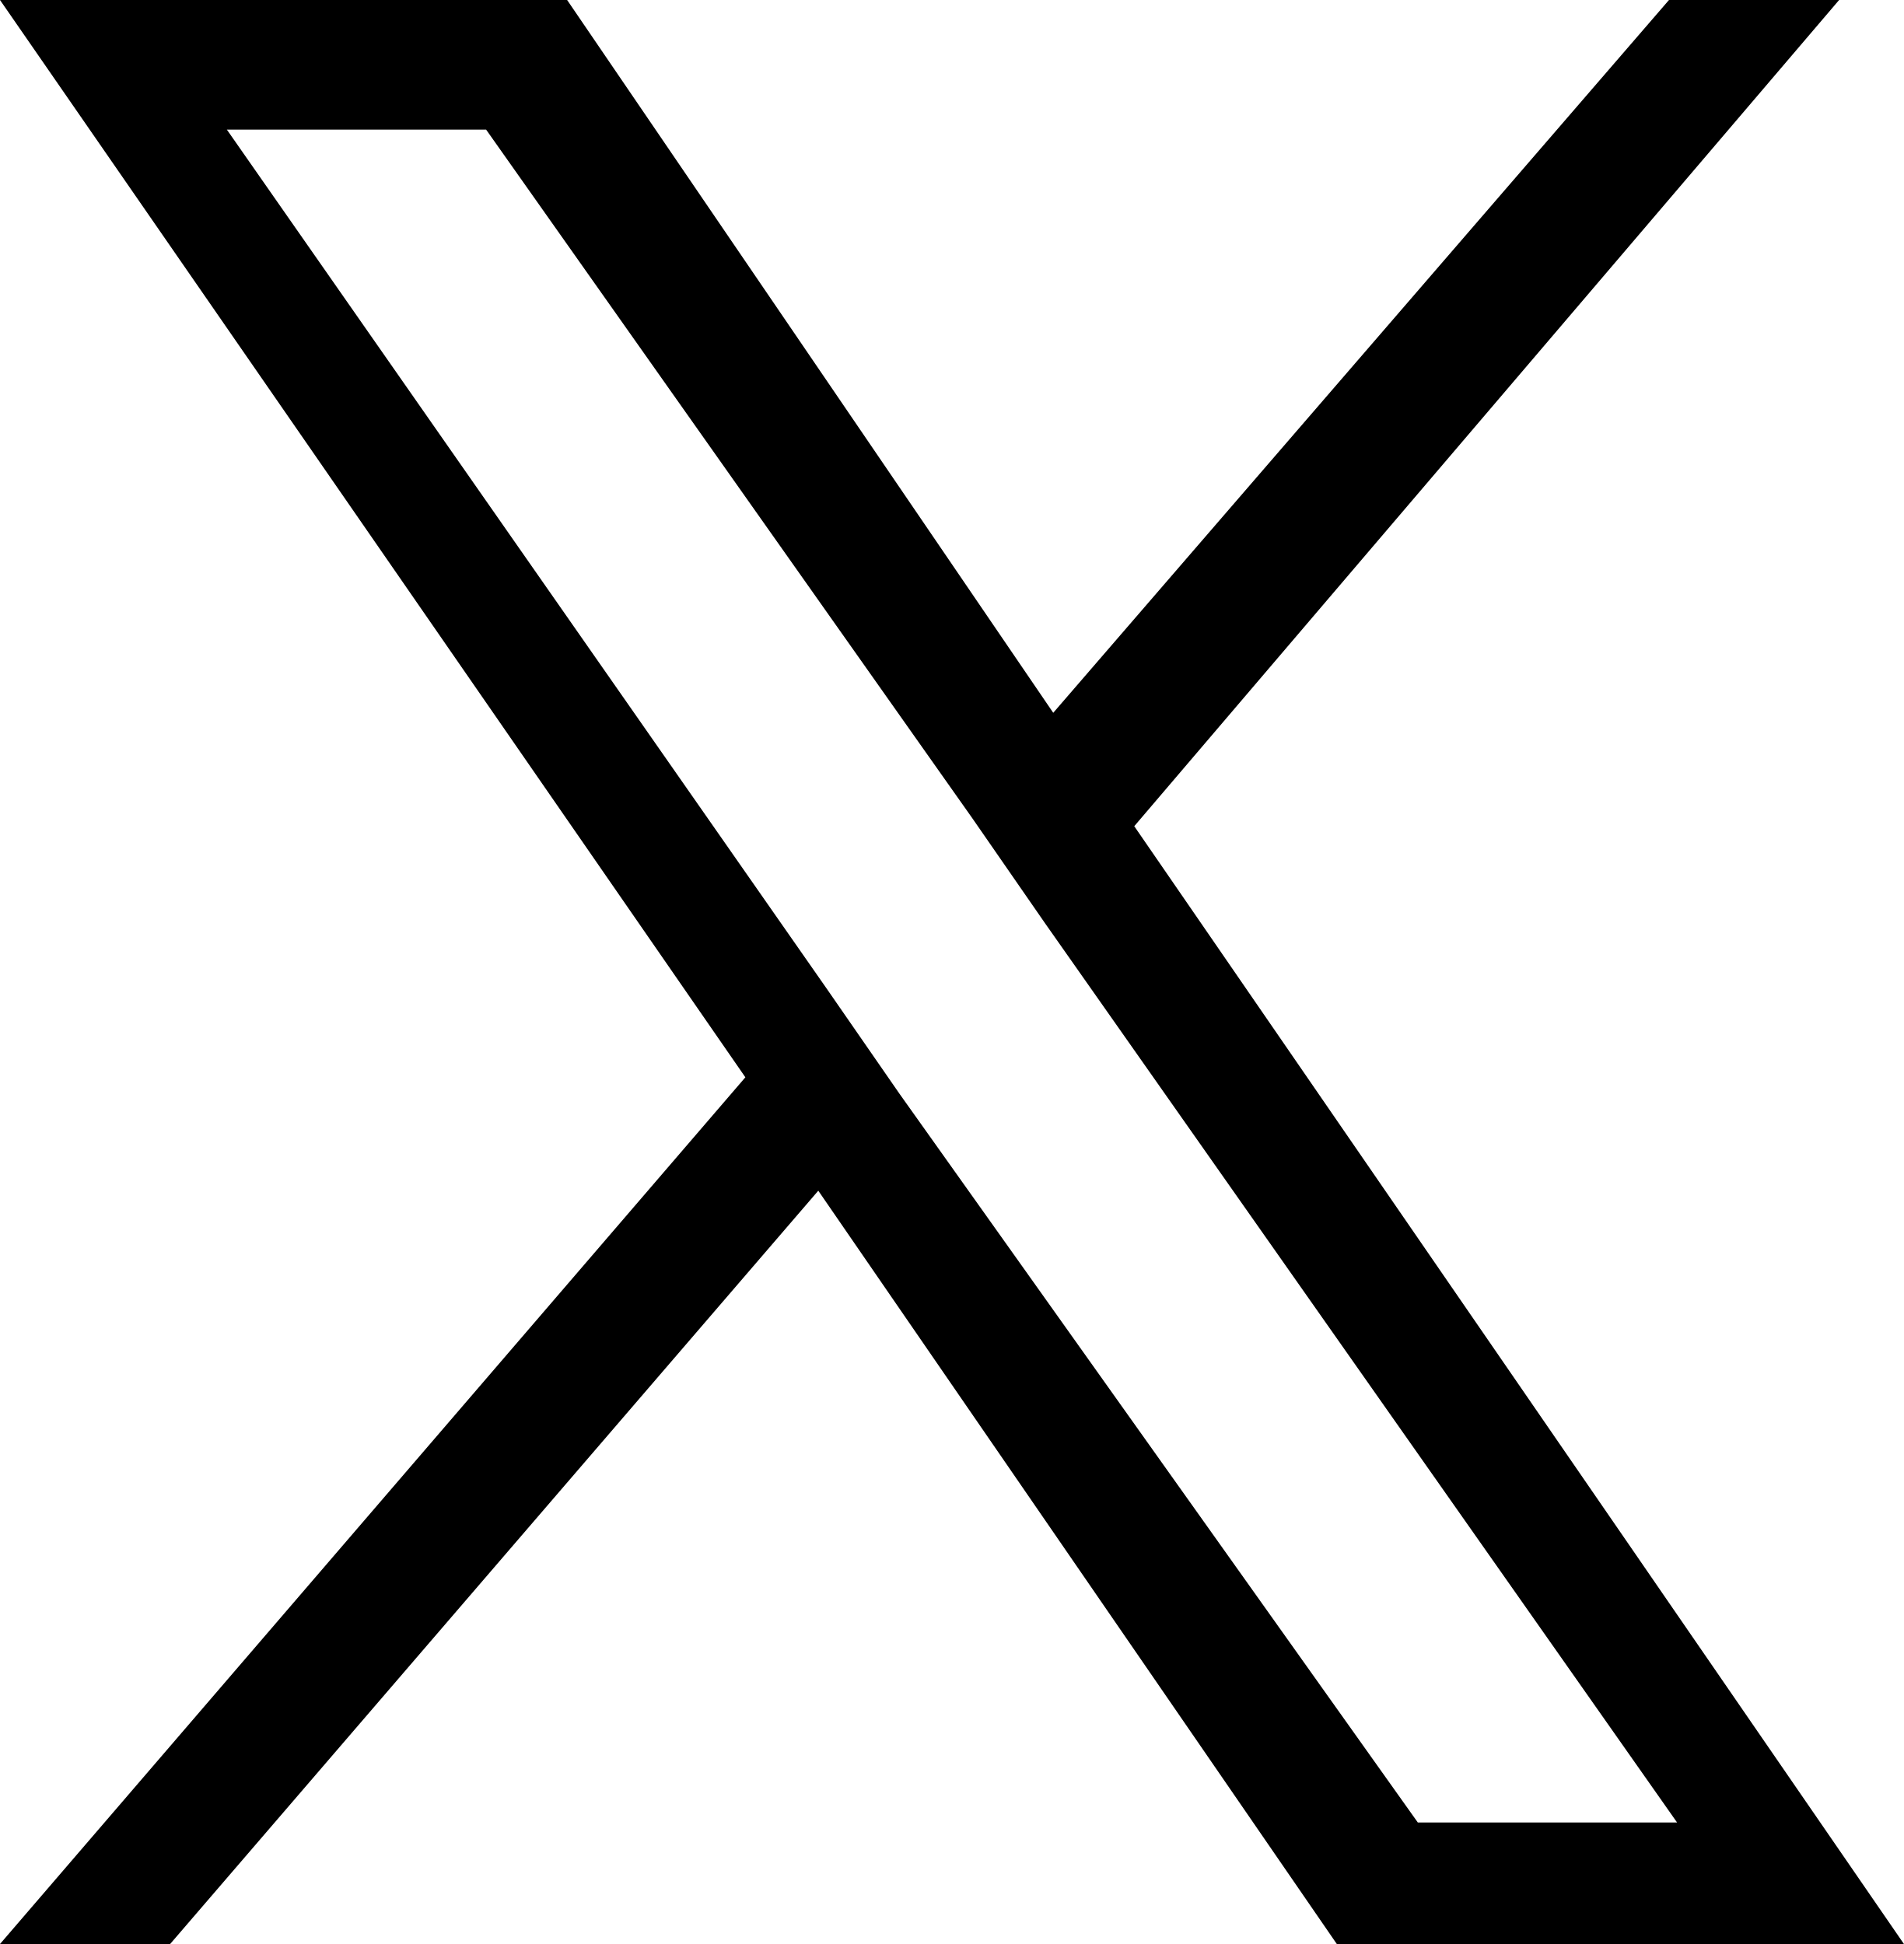
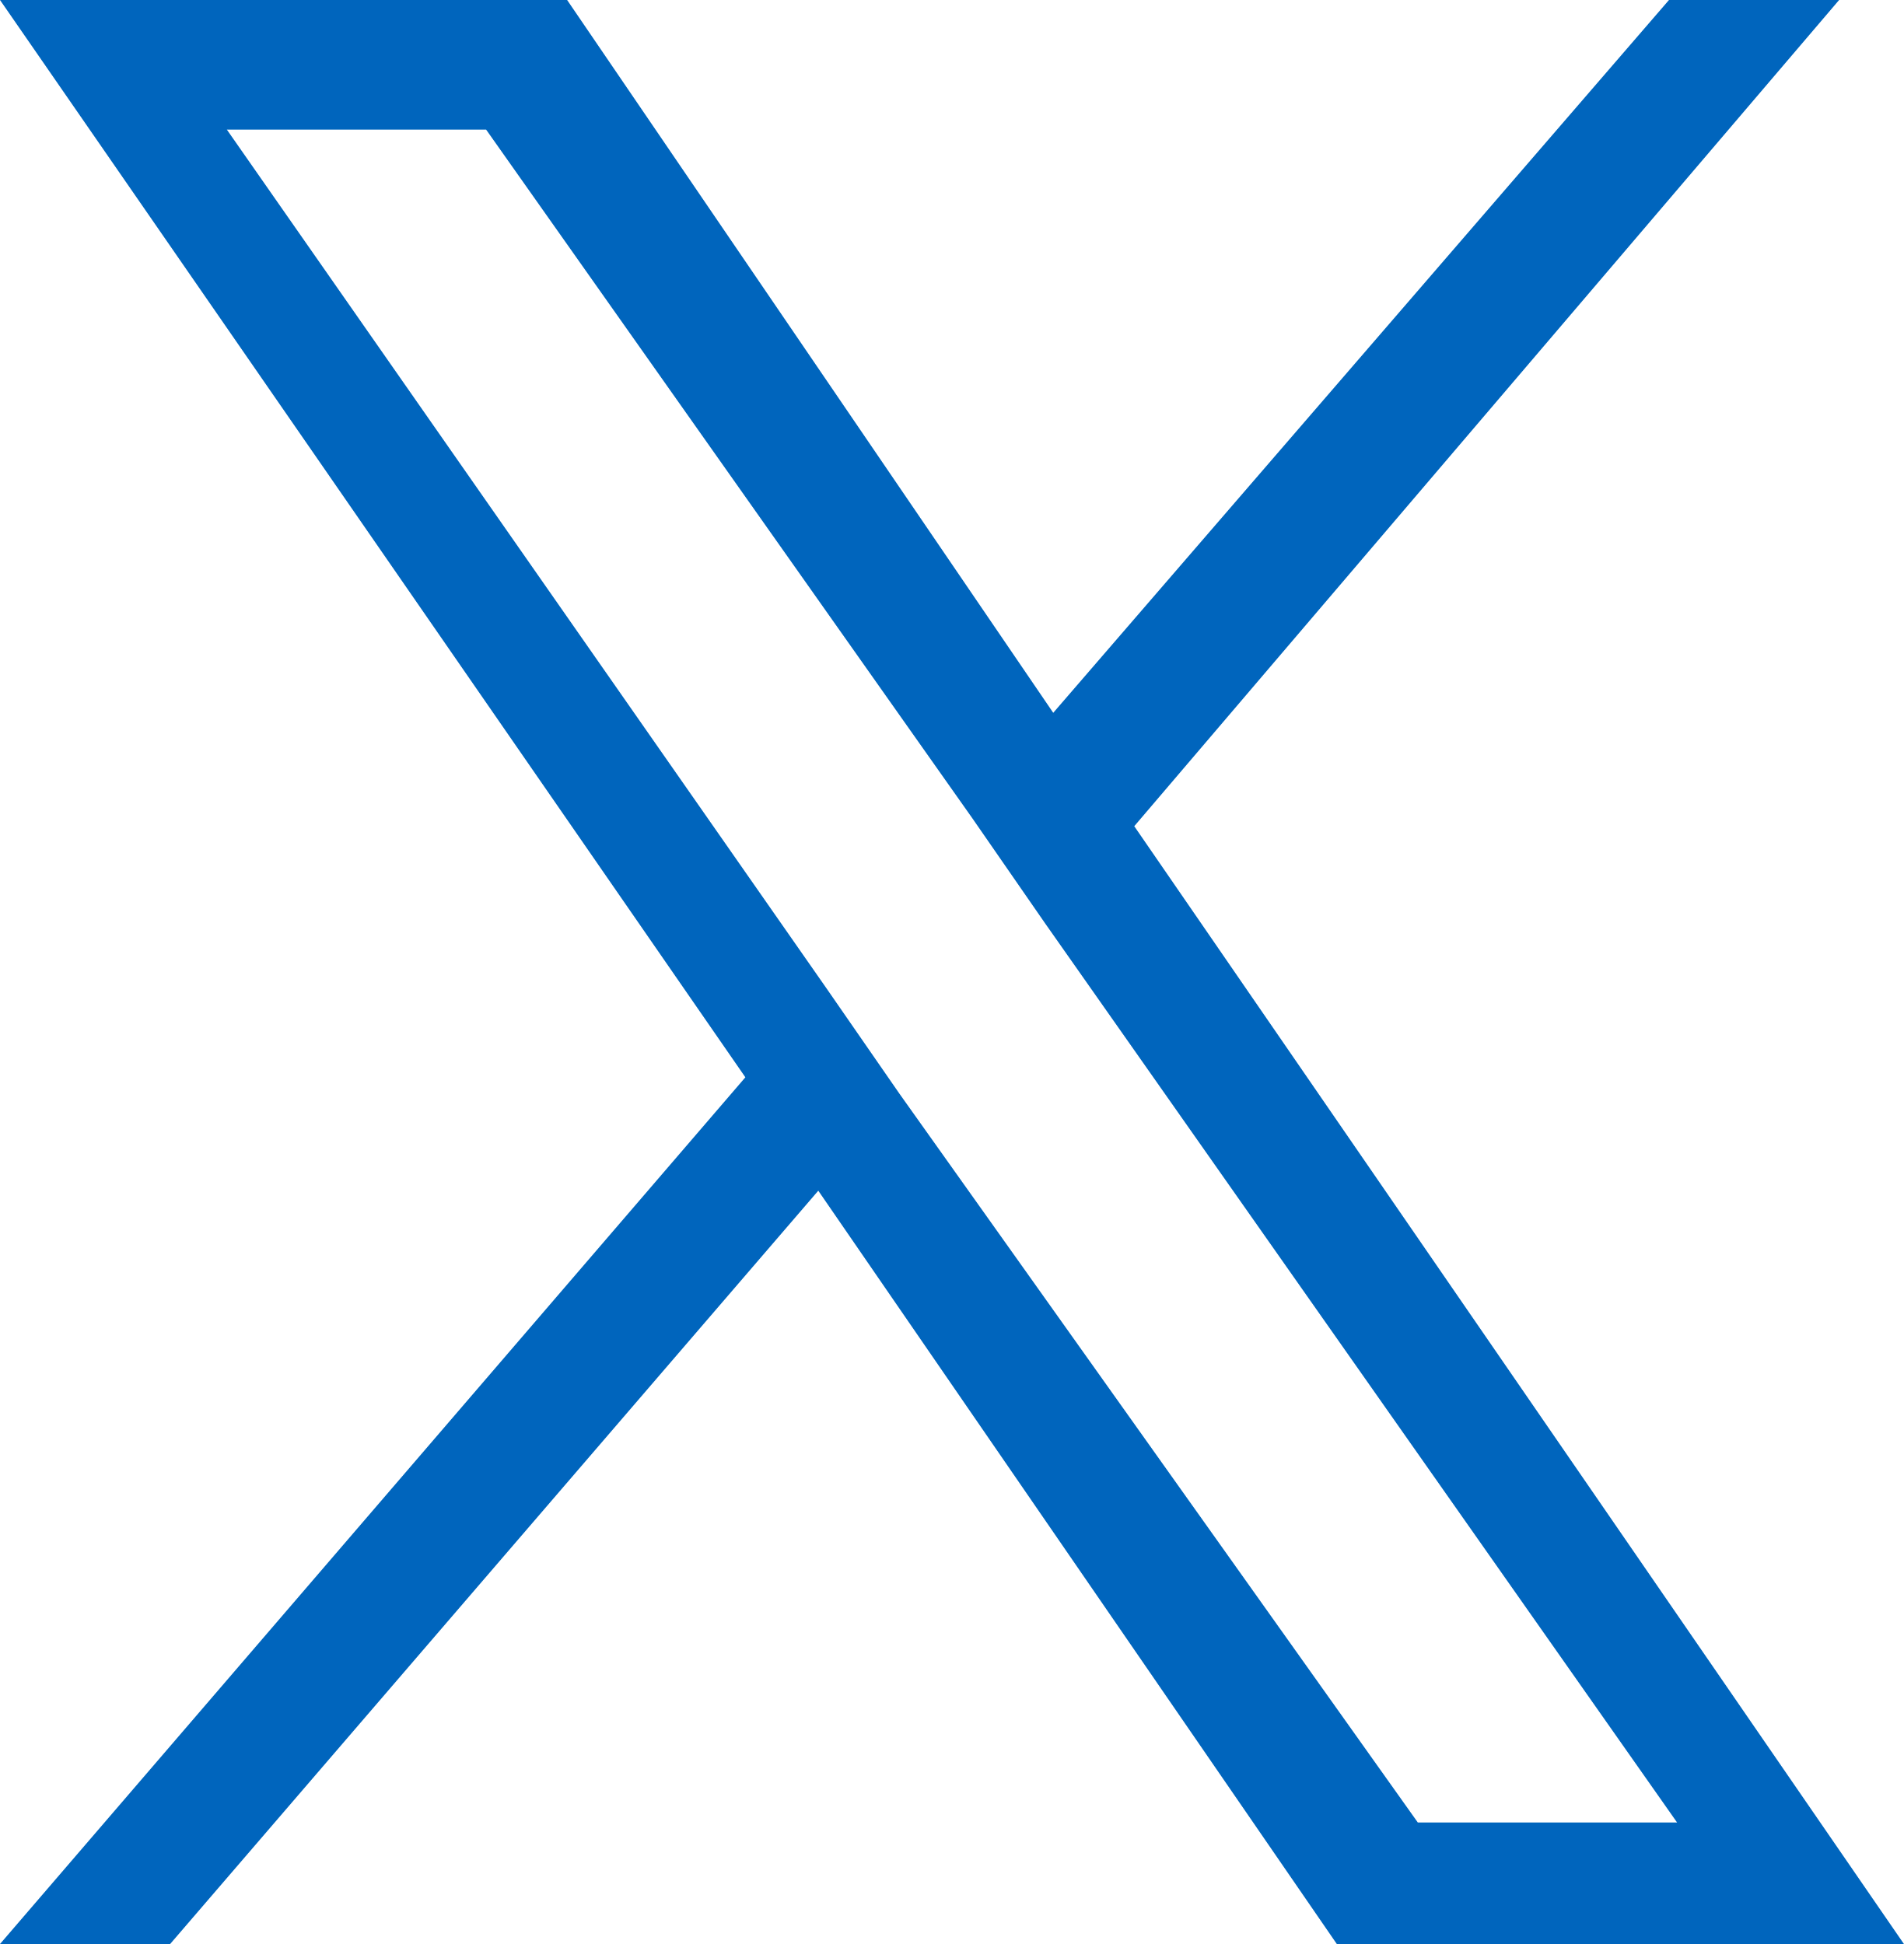
<svg xmlns="http://www.w3.org/2000/svg" xml:space="preserve" viewBox="0 0 23.5 24">
-   <path d="M14 10.2 22.7 0h-2.1L13 8.8 7 0H0l9.2 13.3L0 24h2.1l8-9.3 6.4 9.3h7L14 10.2zm-2.9 3.3-.9-1.3L2.8 1.6H6l6 8.5.9 1.3 7.8 11.1h-3.2l-6.4-9z" />
+   <path fill="#0065BD" d="M14 10.2 22.7 0h-2.1L13 8.8 7 0H0l9.2 13.3L0 24h2.1l8-9.3 6.4 9.3h7L14 10.2zm-2.9 3.3-.9-1.3L2.8 1.6H6l6 8.5.9 1.3 7.8 11.1h-3.2l-6.4-9z" />
</svg>
